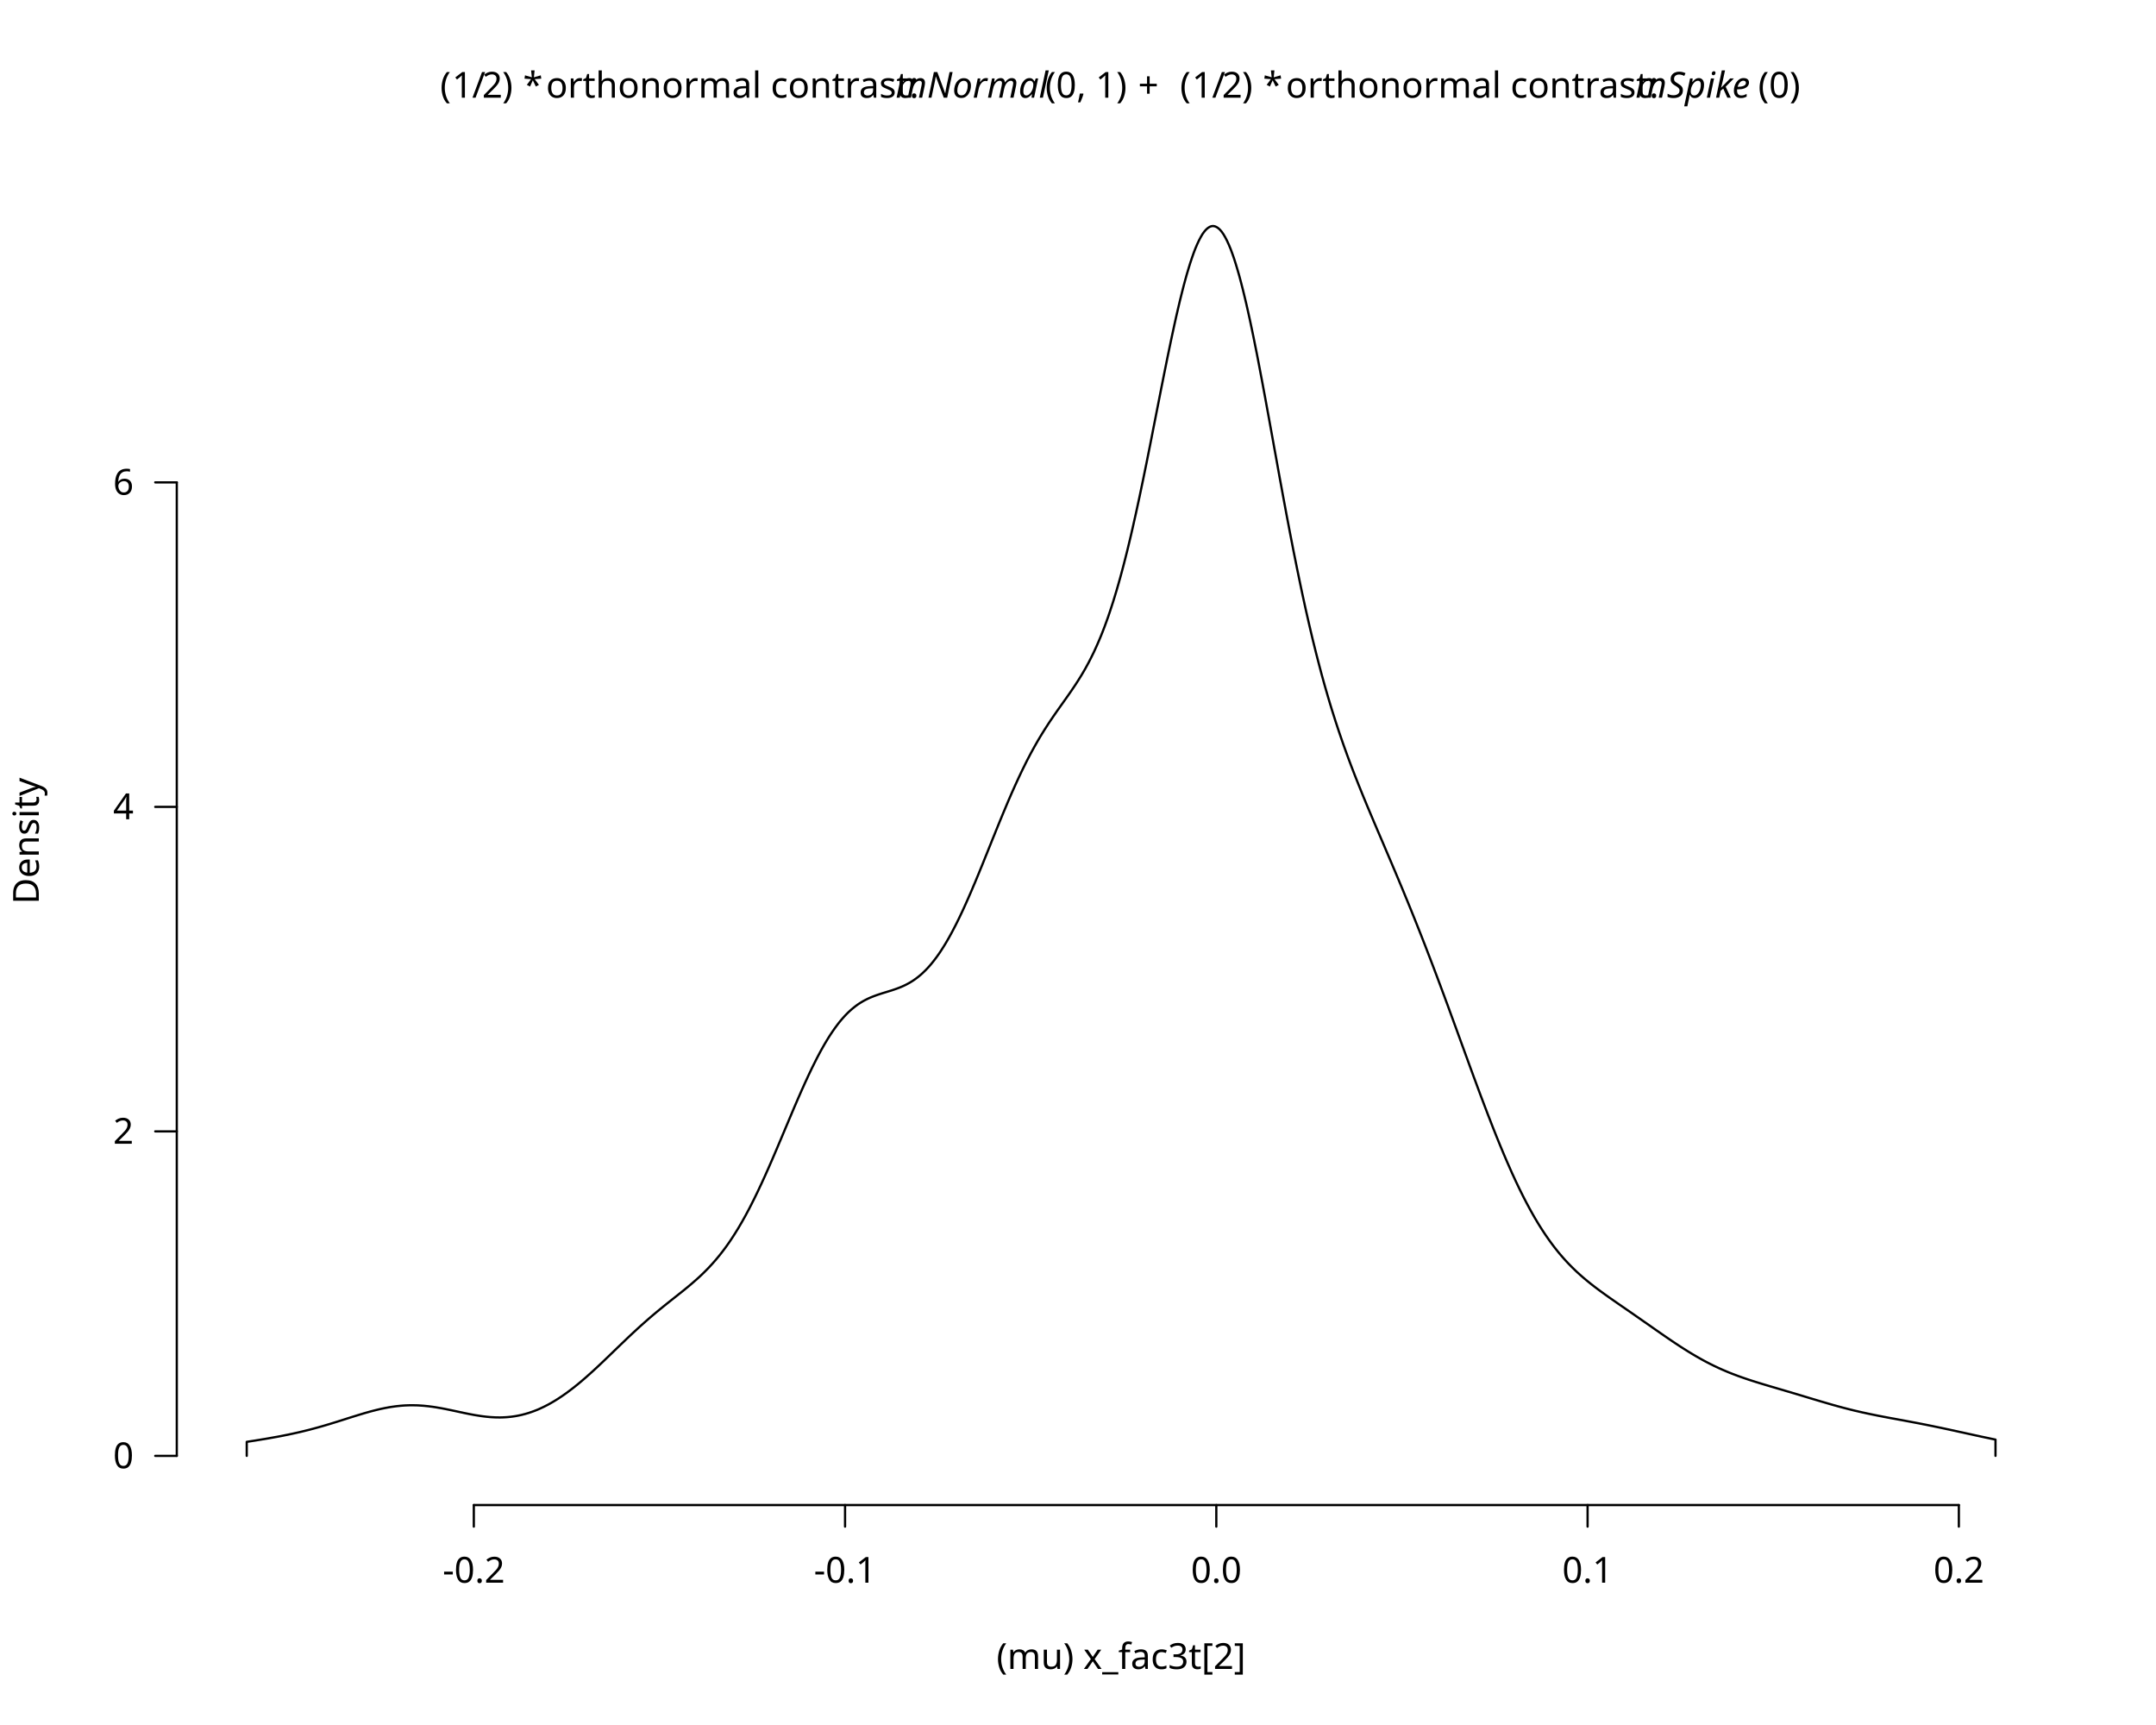
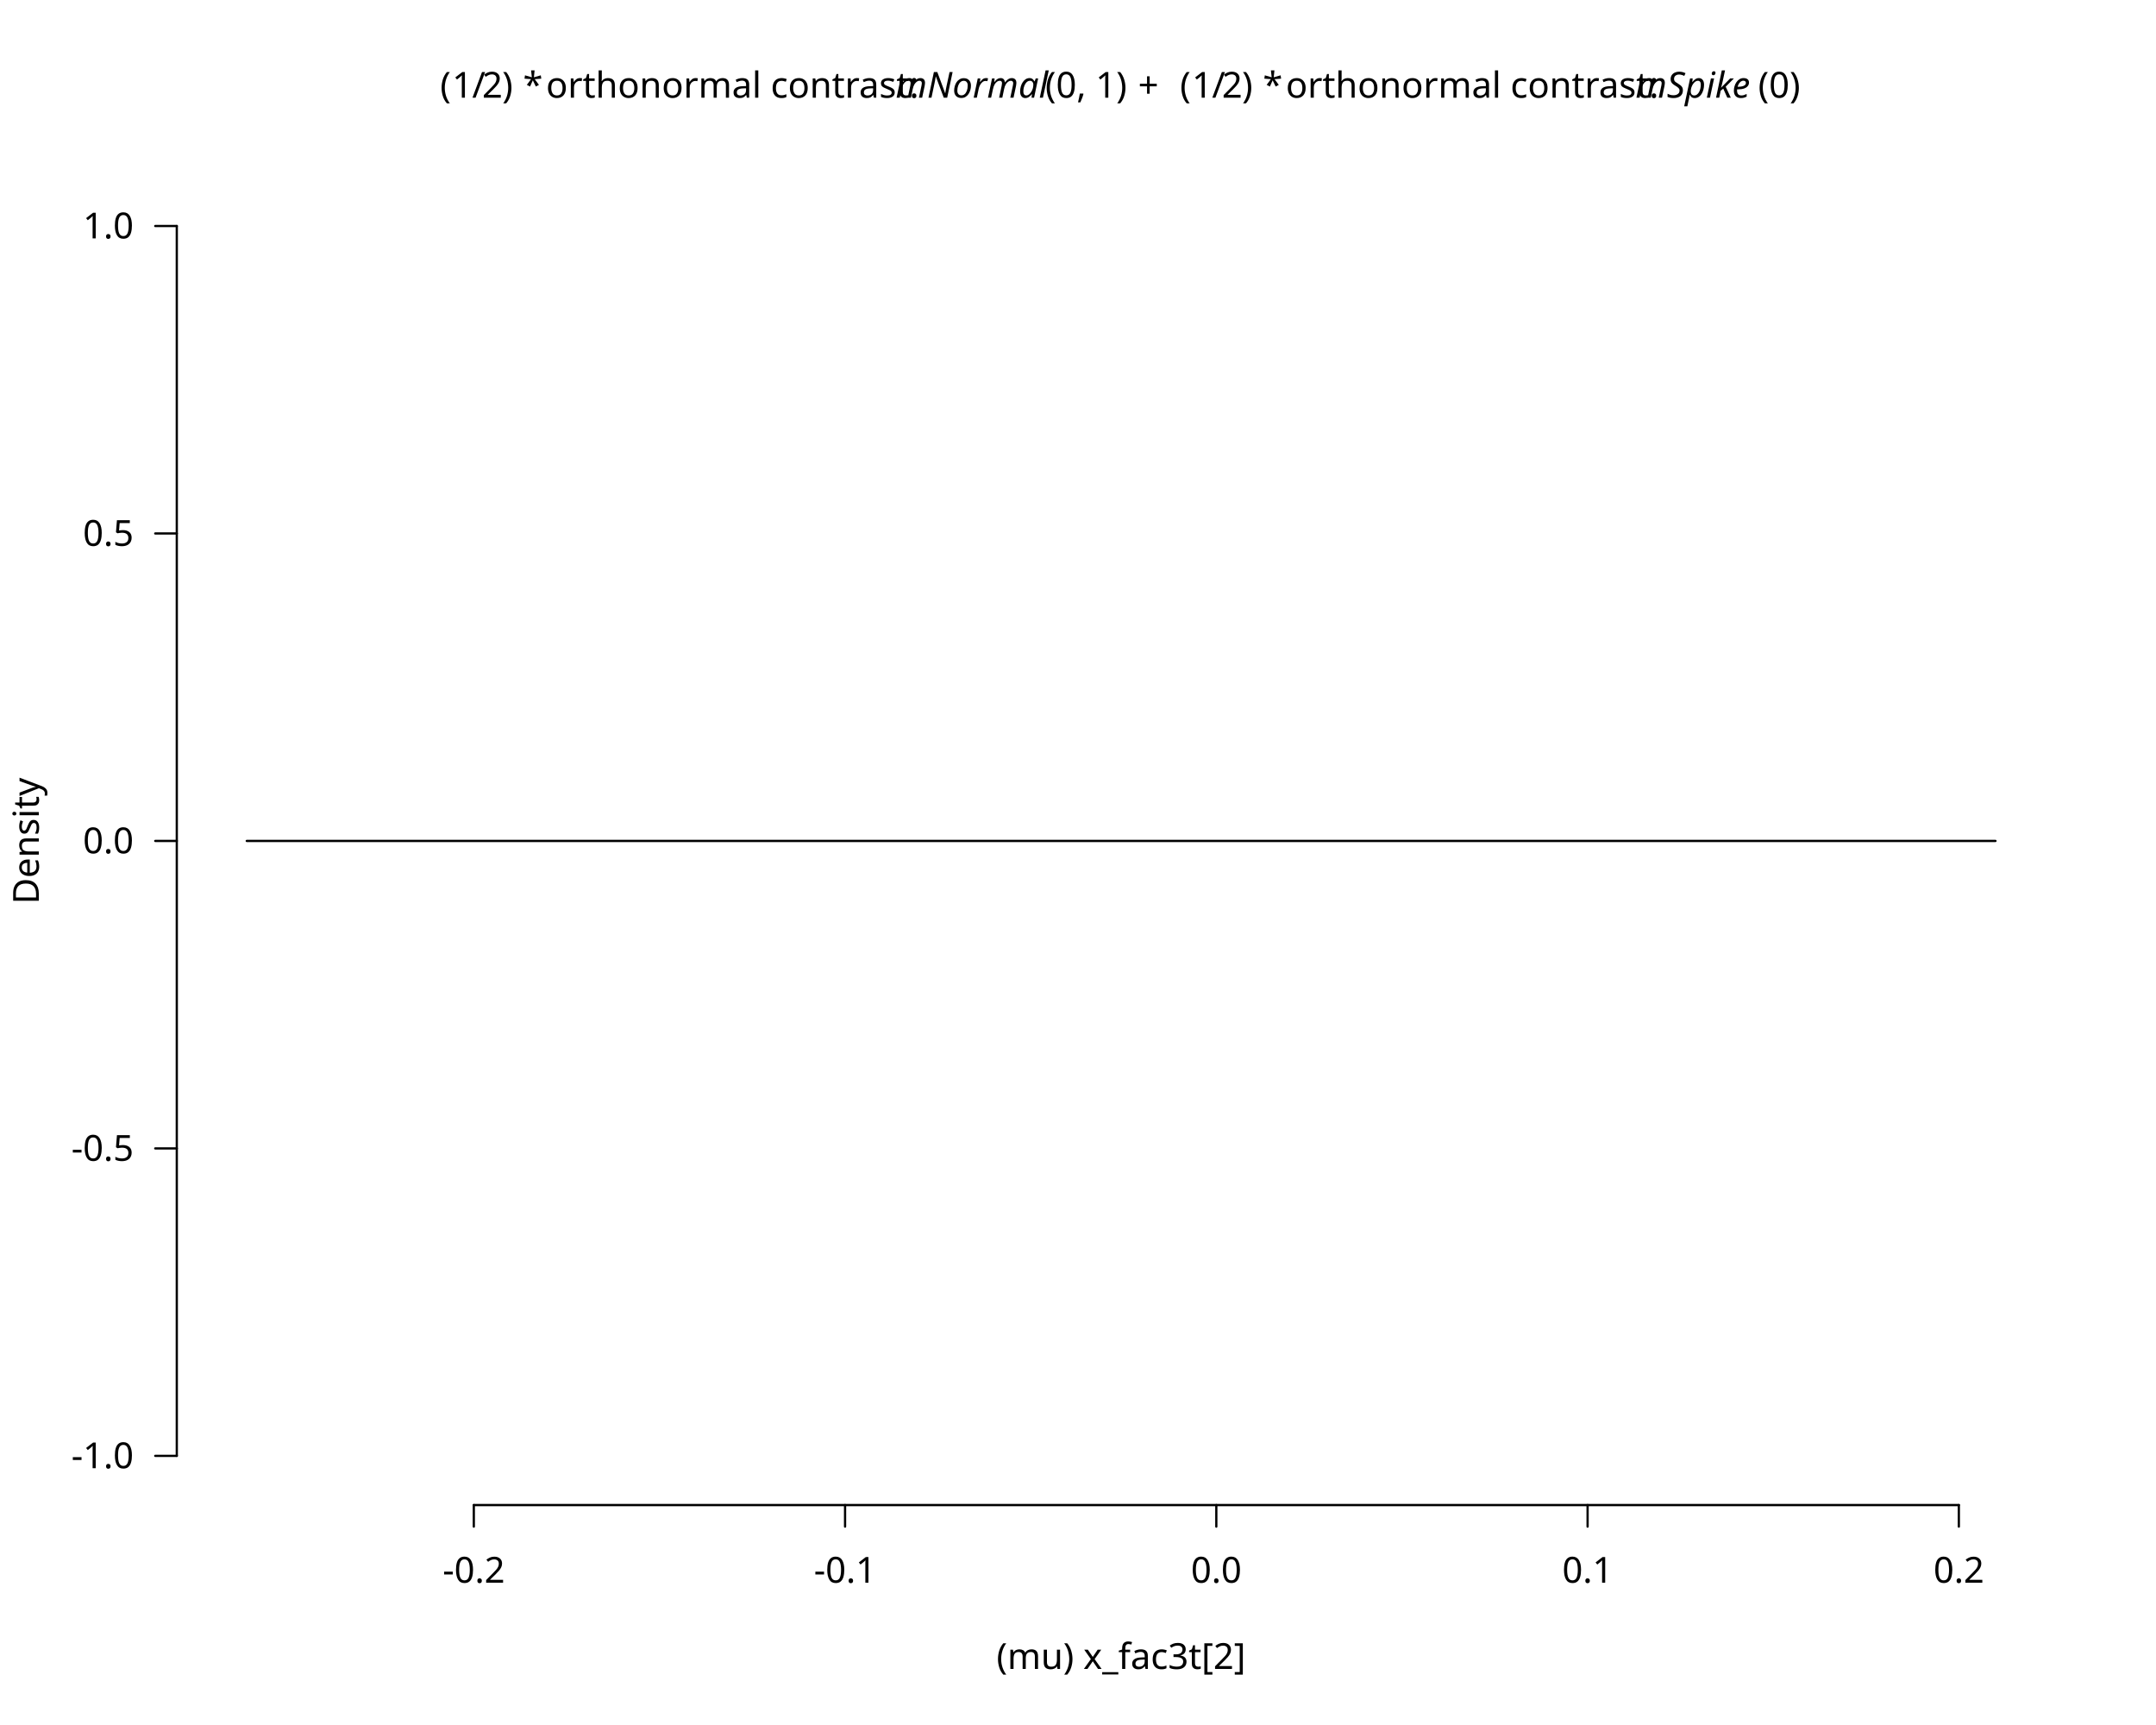
<svg xmlns="http://www.w3.org/2000/svg" class="svglite" data-engine-version="2.0" width="720.00pt" height="576.00pt" viewBox="0 0 720.00 576.00">
  <defs>
    <style type="text/css">
    .svglite line, .svglite polyline, .svglite polygon, .svglite path, .svglite rect, .svglite circle {
      fill: none;
      stroke: #000000;
      stroke-linecap: round;
      stroke-linejoin: round;
      stroke-miterlimit: 10.00;
    }
  </style>
  </defs>
  <rect width="100%" height="100%" style="stroke: none; fill: #FFFFFF;" />
  <defs>
    <clipPath id="cpMC4wMHw3MjAuMDB8MC4wMHw1NzYuMDA=">
      <rect x="0.00" y="0.00" width="720.00" height="576.00" />
    </clipPath>
  </defs>
  <g clip-path="url(#cpMC4wMHw3MjAuMDB8MC4wMHw1NzYuMDA=)">
</g>
  <defs>
    <clipPath id="cpNTkuMDR8Njg5Ljc2fDU5LjA0fDUwMi41Ng==">
      <rect x="59.04" y="59.04" width="630.72" height="443.52" />
    </clipPath>
  </defs>
  <g clip-path="url(#cpNTkuMDR8Njg5Ljc2fDU5LjA0fDUwMi41Ng==)">
</g>
  <g clip-path="url(#cpMC4wMHw3MjAuMDB8MC4wMHw1NzYuMDA=)">
    <line x1="158.23" y1="502.56" x2="654.16" y2="502.56" style="stroke-width: 0.75;" />
    <line x1="158.23" y1="502.56" x2="158.23" y2="509.76" style="stroke-width: 0.75;" />
    <line x1="282.21" y1="502.56" x2="282.21" y2="509.76" style="stroke-width: 0.75;" />
    <line x1="406.19" y1="502.56" x2="406.19" y2="509.76" style="stroke-width: 0.75;" />
    <line x1="530.18" y1="502.56" x2="530.18" y2="509.76" style="stroke-width: 0.75;" />
    <line x1="654.16" y1="502.56" x2="654.16" y2="509.76" style="stroke-width: 0.75;" />
    <text x="158.23" y="528.48" text-anchor="middle" style="font-size: 12.00px; font-family: sans;" textLength="20.68px" lengthAdjust="spacingAndGlyphs">-0.2</text>
    <text x="282.21" y="528.48" text-anchor="middle" style="font-size: 12.00px; font-family: sans;" textLength="20.68px" lengthAdjust="spacingAndGlyphs">-0.1</text>
    <text x="406.19" y="528.48" text-anchor="middle" style="font-size: 12.00px; font-family: sans;" textLength="16.68px" lengthAdjust="spacingAndGlyphs">0.0</text>
    <text x="530.18" y="528.48" text-anchor="middle" style="font-size: 12.00px; font-family: sans;" textLength="16.68px" lengthAdjust="spacingAndGlyphs">0.1</text>
    <text x="654.16" y="528.48" text-anchor="middle" style="font-size: 12.00px; font-family: sans;" textLength="16.68px" lengthAdjust="spacingAndGlyphs">0.2</text>
-     <line x1="59.04" y1="486.13" x2="59.04" y2="161.07" style="stroke-width: 0.75;" />
+     <line x1="59.04" y1="486.13" x2="59.04" y2="75.47" style="stroke-width: 0.75;" />
    <line x1="59.04" y1="486.13" x2="51.84" y2="486.13" style="stroke-width: 0.75;" />
-     <line x1="59.04" y1="377.78" x2="51.84" y2="377.78" style="stroke-width: 0.75;" />
-     <line x1="59.04" y1="269.43" x2="51.84" y2="269.43" style="stroke-width: 0.75;" />
-     <line x1="59.04" y1="161.07" x2="51.84" y2="161.07" style="stroke-width: 0.75;" />
-     <text x="44.64" y="490.26" text-anchor="end" style="font-size: 12.00px; font-family: sans;" textLength="6.67px" lengthAdjust="spacingAndGlyphs">0</text>
-     <text x="44.64" y="381.91" text-anchor="end" style="font-size: 12.00px; font-family: sans;" textLength="6.67px" lengthAdjust="spacingAndGlyphs">2</text>
-     <text x="44.64" y="273.56" text-anchor="end" style="font-size: 12.00px; font-family: sans;" textLength="6.67px" lengthAdjust="spacingAndGlyphs">4</text>
-     <text x="44.64" y="165.20" text-anchor="end" style="font-size: 12.00px; font-family: sans;" textLength="6.67px" lengthAdjust="spacingAndGlyphs">6</text>
+     <line x1="59.04" y1="383.47" x2="51.84" y2="383.47" style="stroke-width: 0.75;" />
+     <line x1="59.04" y1="280.80" x2="51.84" y2="280.80" style="stroke-width: 0.75;" />
+     <line x1="59.04" y1="178.13" x2="51.84" y2="178.13" style="stroke-width: 0.75;" />
+     <line x1="59.04" y1="75.47" x2="51.84" y2="75.47" style="stroke-width: 0.75;" />
+     <text x="44.64" y="490.26" text-anchor="end" style="font-size: 12.00px; font-family: sans;" textLength="20.68px" lengthAdjust="spacingAndGlyphs">-1.0</text>
+     <text x="44.64" y="387.60" text-anchor="end" style="font-size: 12.00px; font-family: sans;" textLength="20.68px" lengthAdjust="spacingAndGlyphs">-0.5</text>
+     <text x="44.64" y="284.93" text-anchor="end" style="font-size: 12.00px; font-family: sans;" textLength="16.68px" lengthAdjust="spacingAndGlyphs">0.0</text>
+     <text x="44.64" y="182.26" text-anchor="end" style="font-size: 12.00px; font-family: sans;" textLength="16.68px" lengthAdjust="spacingAndGlyphs">0.5</text>
+     <text x="44.64" y="79.60" text-anchor="end" style="font-size: 12.00px; font-family: sans;" textLength="16.68px" lengthAdjust="spacingAndGlyphs">1.0</text>
    <text x="146.99" y="32.62" style="font-size: 12.00px; font-family: sans;" textLength="4.00px" lengthAdjust="spacingAndGlyphs">(</text>
    <text x="150.99" y="32.62" style="font-size: 12.00px; font-family: sans;" textLength="6.67px" lengthAdjust="spacingAndGlyphs">1</text>
    <text x="157.66" y="32.62" style="font-size: 12.00px; font-family: sans;" textLength="3.33px" lengthAdjust="spacingAndGlyphs">/</text>
    <text x="161.00" y="32.62" style="font-size: 12.00px; font-family: sans;" textLength="6.67px" lengthAdjust="spacingAndGlyphs">2</text>
    <text x="167.67" y="32.62" style="font-size: 12.00px; font-family: sans;" textLength="4.00px" lengthAdjust="spacingAndGlyphs">)</text>
    <text x="171.67" y="32.62" style="font-size: 12.00px; font-family: sans;" textLength="3.00px" lengthAdjust="spacingAndGlyphs"> </text>
    <text x="174.67" y="32.62" style="font-size: 12.00px; font-family: sans;" textLength="4.67px" lengthAdjust="spacingAndGlyphs">*</text>
    <text x="179.34" y="32.62" style="font-size: 12.00px; font-family: sans;" textLength="3.00px" lengthAdjust="spacingAndGlyphs"> </text>
    <text x="182.35" y="32.62" style="font-size: 12.00px; font-family: sans;" textLength="116.73px" lengthAdjust="spacingAndGlyphs">orthonormal contrast: </text>
    <text x="299.08" y="32.62" style="font-size: 12.00px; font-style: italic; font-family: sans;" textLength="48.68px" lengthAdjust="spacingAndGlyphs">mNormal</text>
    <text x="349.06" y="32.62" style="font-size: 12.00px; font-family: sans;" textLength="28.01px" lengthAdjust="spacingAndGlyphs">(0, 1)</text>
    <text x="377.07" y="32.62" style="font-size: 12.00px; font-family: sans;" textLength="3.00px" lengthAdjust="spacingAndGlyphs"> </text>
    <text x="380.07" y="32.62" style="font-size: 12.00px; font-family: sans;" textLength="9.32px" lengthAdjust="spacingAndGlyphs">+</text>
    <text x="391.06" y="32.62" style="font-size: 12.00px; font-family: sans;" textLength="3.00px" lengthAdjust="spacingAndGlyphs"> </text>
    <text x="394.06" y="32.62" style="font-size: 12.00px; font-family: sans;" textLength="4.00px" lengthAdjust="spacingAndGlyphs">(</text>
    <text x="398.06" y="32.62" style="font-size: 12.00px; font-family: sans;" textLength="6.67px" lengthAdjust="spacingAndGlyphs">1</text>
    <text x="404.73" y="32.62" style="font-size: 12.00px; font-family: sans;" textLength="3.33px" lengthAdjust="spacingAndGlyphs">/</text>
    <text x="408.06" y="32.62" style="font-size: 12.00px; font-family: sans;" textLength="6.67px" lengthAdjust="spacingAndGlyphs">2</text>
    <text x="414.74" y="32.62" style="font-size: 12.00px; font-family: sans;" textLength="4.00px" lengthAdjust="spacingAndGlyphs">)</text>
    <text x="418.73" y="32.62" style="font-size: 12.00px; font-family: sans;" textLength="3.00px" lengthAdjust="spacingAndGlyphs"> </text>
    <text x="421.74" y="32.62" style="font-size: 12.00px; font-family: sans;" textLength="4.67px" lengthAdjust="spacingAndGlyphs">*</text>
    <text x="426.41" y="32.62" style="font-size: 12.00px; font-family: sans;" textLength="3.00px" lengthAdjust="spacingAndGlyphs"> </text>
    <text x="429.41" y="32.62" style="font-size: 12.00px; font-family: sans;" textLength="116.73px" lengthAdjust="spacingAndGlyphs">orthonormal contrast: </text>
    <text x="546.15" y="32.62" style="font-size: 12.00px; font-style: italic; font-family: sans;" textLength="40.02px" lengthAdjust="spacingAndGlyphs">mSpike</text>
    <text x="587.14" y="32.62" style="font-size: 12.00px; font-family: sans;" textLength="14.67px" lengthAdjust="spacingAndGlyphs">(0)</text>
    <text x="374.40" y="557.28" text-anchor="middle" style="font-size: 12.00px; font-family: sans;" textLength="80.04px" lengthAdjust="spacingAndGlyphs">(mu) x_fac3t[2]</text>
    <text transform="translate(12.96,280.80) rotate(-90)" text-anchor="middle" style="font-size: 12.00px; font-family: sans;" textLength="40.02px" lengthAdjust="spacingAndGlyphs">Density</text>
  </g>
  <g clip-path="url(#cpNTkuMDR8Njg5Ljc2fDU5LjA0fDUwMi41Ng==)">
-     <polyline points="82.40,486.13 82.40,481.45 82.98,481.36 83.57,481.27 84.15,481.18 84.74,481.09 85.32,481.00 85.91,480.90 86.49,480.81 87.08,480.71 87.66,480.61 88.25,480.52 88.83,480.42 89.42,480.32 90.00,480.22 90.58,480.11 91.17,480.01 91.75,479.90 92.34,479.80 92.92,479.69 93.51,479.58 94.09,479.47 94.68,479.35 95.26,479.23 95.85,479.12 96.43,479.00 97.01,478.87 97.60,478.75 98.18,478.62 98.77,478.49 99.35,478.36 99.94,478.23 100.52,478.09 101.11,477.95 101.69,477.81 102.28,477.66 102.86,477.52 103.45,477.37 104.03,477.21 104.61,477.06 105.20,476.90 105.78,476.74 106.37,476.58 106.95,476.41 107.54,476.25 108.12,476.08 108.71,475.91 109.29,475.73 109.88,475.56 110.46,475.38 111.04,475.20 111.63,475.02 112.21,474.84 112.80,474.66 113.38,474.47 113.97,474.29 114.55,474.10 115.14,473.92 115.72,473.73 116.31,473.54 116.89,473.36 117.48,473.17 118.06,472.99 118.64,472.81 119.23,472.63 119.81,472.45 120.40,472.27 120.98,472.10 121.57,471.92 122.15,471.75 122.74,471.59 123.32,471.42 123.91,471.26 124.49,471.11 125.07,470.96 125.66,470.81 126.24,470.67 126.83,470.53 127.41,470.40 128.00,470.28 128.58,470.16 129.17,470.05 129.75,469.94 130.34,469.84 130.92,469.75 131.51,469.67 132.09,469.59 132.67,469.52 133.26,469.46 133.84,469.40 134.43,469.35 135.01,469.31 135.60,469.28 136.18,469.26 136.77,469.24 137.35,469.24 137.94,469.24 138.52,469.25 139.10,469.26 139.69,469.28 140.27,469.32 140.86,469.36 141.44,469.40 142.03,469.46 142.61,469.52 143.20,469.58 143.78,469.66 144.37,469.73 144.95,469.82 145.54,469.91 146.12,470.01 146.70,470.11 147.29,470.21 147.87,470.32 148.46,470.43 149.04,470.55 149.63,470.67 150.21,470.79 150.80,470.91 151.38,471.04 151.97,471.16 152.55,471.29 153.13,471.41 153.72,471.54 154.30,471.66 154.89,471.79 155.47,471.91 156.06,472.03 156.64,472.15 157.23,472.26 157.81,472.37 158.40,472.48 158.98,472.58 159.57,472.67 160.15,472.76 160.73,472.85 161.32,472.93 161.90,473.00 162.49,473.07 163.07,473.12 163.66,473.18 164.24,473.22 164.83,473.25 165.41,473.28 166.00,473.29 166.58,473.30 167.16,473.30 167.75,473.29 168.33,473.26 168.92,473.23 169.50,473.19 170.09,473.13 170.67,473.07 171.26,472.99 171.84,472.91 172.43,472.81 173.01,472.70 173.60,472.58 174.18,472.45 174.76,472.30 175.35,472.15 175.93,471.98 176.52,471.81 177.10,471.61 177.69,471.41 178.27,471.20 178.86,470.97 179.44,470.74 180.03,470.49 180.61,470.22 181.19,469.95 181.78,469.67 182.36,469.37 182.95,469.07 183.53,468.75 184.12,468.42 184.70,468.08 185.29,467.73 185.87,467.37 186.46,467.00 187.04,466.61 187.63,466.22 188.21,465.82 188.79,465.41 189.38,464.99 189.96,464.55 190.55,464.11 191.13,463.67 191.72,463.21 192.30,462.74 192.89,462.27 193.47,461.79 194.06,461.30 194.64,460.80 195.22,460.30 195.81,459.79 196.39,459.27 196.98,458.75 197.56,458.22 198.15,457.69 198.73,457.15 199.32,456.61 199.90,456.06 200.49,455.51 201.07,454.96 201.66,454.40 202.24,453.84 202.82,453.28 203.41,452.72 203.99,452.15 204.58,451.59 205.16,451.02 205.75,450.46 206.33,449.89 206.92,449.33 207.50,448.77 208.09,448.21 208.67,447.65 209.25,447.09 209.84,446.53 210.42,445.98 211.01,445.43 211.59,444.89 212.18,444.35 212.76,443.81 213.35,443.27 213.93,442.74 214.52,442.22 215.10,441.70 215.69,441.18 216.27,440.67 216.85,440.16 217.44,439.66 218.02,439.16 218.61,438.67 219.19,438.18 219.78,437.70 220.36,437.21 220.95,436.74 221.53,436.26 222.12,435.79 222.70,435.32 223.28,434.86 223.87,434.39 224.45,433.93 225.04,433.46 225.62,433.00 226.21,432.54 226.79,432.07 227.38,431.61 227.96,431.14 228.55,430.67 229.13,430.19 229.72,429.71 230.30,429.22 230.88,428.73 231.47,428.22 232.05,427.71 232.64,427.20 233.22,426.67 233.81,426.13 234.39,425.58 234.98,425.01 235.56,424.43 236.15,423.84 236.73,423.24 237.31,422.61 237.90,421.97 238.48,421.31 239.07,420.64 239.65,419.94 240.24,419.23 240.82,418.49 241.41,417.74 241.99,416.96 242.58,416.16 243.16,415.34 243.75,414.49 244.33,413.62 244.91,412.73 245.50,411.81 246.08,410.87 246.67,409.91 247.25,408.92 247.84,407.91 248.42,406.87 249.01,405.81 249.59,404.73 250.18,403.62 250.76,402.49 251.34,401.34 251.93,400.17 252.51,398.97 253.10,397.76 253.68,396.52 254.27,395.27 254.85,394.00 255.44,392.71 256.02,391.41 256.61,390.09 257.19,388.76 257.78,387.41 258.36,386.06 258.94,384.70 259.53,383.32 260.11,381.94 260.70,380.56 261.28,379.17 261.87,377.78 262.45,376.39 263.04,375.00 263.62,373.61 264.21,372.22 264.79,370.84 265.37,369.47 265.96,368.11 266.54,366.76 267.13,365.42 267.71,364.09 268.30,362.79 268.88,361.49 269.47,360.22 270.05,358.96 270.64,357.73 271.22,356.51 271.81,355.33 272.39,354.17 272.97,353.03 273.56,351.92 274.14,350.83 274.73,349.79 275.31,348.76 275.90,347.77 276.48,346.81 277.07,345.88 277.65,344.99 278.24,344.13 278.82,343.30 279.41,342.50 279.99,341.73 280.57,341.00 281.16,340.31 281.74,339.65 282.33,339.01 282.91,338.41 283.50,337.84 284.08,337.31 284.67,336.80 285.25,336.33 285.84,335.87 286.42,335.45 287.00,335.06 287.59,334.69 288.17,334.34 288.76,334.02 289.34,333.72 289.93,333.43 290.51,333.17 291.10,332.92 291.68,332.69 292.27,332.47 292.85,332.26 293.44,332.06 294.02,331.87 294.60,331.68 295.19,331.50 295.77,331.32 296.36,331.14 296.94,330.96 297.53,330.78 298.11,330.59 298.70,330.39 299.28,330.19 299.87,329.97 300.45,329.75 301.03,329.51 301.62,329.25 302.20,328.98 302.79,328.68 303.37,328.37 303.96,328.04 304.54,327.68 305.13,327.30 305.71,326.89 306.30,326.45 306.88,325.99 307.47,325.50 308.05,324.98 308.63,324.42 309.22,323.84 309.80,323.23 310.39,322.58 310.97,321.90 311.56,321.18 312.14,320.43 312.73,319.65 313.31,318.84 313.90,317.99 314.48,317.10 315.06,316.19 315.65,315.24 316.23,314.26 316.82,313.24 317.40,312.19 317.99,311.11 318.57,310.00 319.16,308.86 319.74,307.70 320.33,306.50 320.91,305.28 321.50,304.03 322.08,302.76 322.66,301.47 323.25,300.15 323.83,298.81 324.42,297.46 325.00,296.08 325.59,294.70 326.17,293.29 326.76,291.88 327.34,290.45 327.93,289.02 328.51,287.58 329.09,286.13 329.68,284.68 330.26,283.22 330.85,281.77 331.43,280.31 332.02,278.86 332.60,277.41 333.19,275.97 333.77,274.54 334.36,273.11 334.94,271.70 335.53,270.30 336.11,268.91 336.69,267.53 337.28,266.17 337.86,264.83 338.45,263.51 339.03,262.21 339.62,260.93 340.20,259.66 340.79,258.42 341.37,257.20 341.96,256.01 342.54,254.83 343.12,253.68 343.71,252.56 344.29,251.45 344.88,250.38 345.46,249.32 346.05,248.29 346.63,247.27 347.22,246.28 347.80,245.32 348.39,244.37 348.97,243.44 349.56,242.53 350.14,241.63 350.72,240.75 351.31,239.89 351.89,239.03 352.48,238.19 353.06,237.35 353.65,236.52 354.23,235.70 354.82,234.88 355.40,234.05 355.99,233.23 356.57,232.40 357.15,231.57 357.74,230.72 358.32,229.86 358.91,228.99 359.49,228.10 360.08,227.19 360.66,226.26 361.25,225.30 361.83,224.31 362.42,223.30 363.00,222.24 363.59,221.15 364.17,220.02 364.75,218.86 365.34,217.65 365.92,216.38 366.51,215.07 367.09,213.72 367.68,212.31 368.26,210.85 368.85,209.32 369.43,207.73 370.02,206.09 370.60,204.39 371.18,202.63 371.77,200.80 372.35,198.90 372.94,196.95 373.52,194.93 374.11,192.85 374.69,190.70 375.28,188.48 375.86,186.20 376.45,183.86 377.03,181.47 377.62,179.01 378.20,176.49 378.78,173.91 379.37,171.29 379.95,168.61 380.54,165.89 381.12,163.12 381.71,160.31 382.29,157.47 382.88,154.59 383.46,151.69 384.05,148.76 384.63,145.81 385.21,142.84 385.80,139.87 386.38,136.90 386.97,133.92 387.55,130.96 388.14,128.01 388.72,125.08 389.31,122.17 389.89,119.30 390.48,116.47 391.06,113.68 391.65,110.94 392.23,108.26 392.81,105.64 393.40,103.10 393.98,100.64 394.57,98.26 395.15,95.96 395.74,93.75 396.32,91.66 396.91,89.68 397.49,87.80 398.08,86.04 398.66,84.38 399.24,82.88 399.83,81.51 400.41,80.26 401.00,79.15 401.58,78.16 402.17,77.35 402.75,76.68 403.34,76.16 403.92,75.78 404.51,75.54 405.09,75.47 405.68,75.56 406.26,75.81 406.84,76.19 407.43,76.72 408.01,77.41 408.60,78.26 409.18,79.26 409.77,80.40 410.35,81.67 410.94,83.07 411.52,84.64 412.11,86.33 412.69,88.15 413.27,90.08 413.86,92.12 414.44,94.30 415.03,96.59 415.61,98.97 416.20,101.45 416.78,104.01 417.37,106.67 417.95,109.42 418.54,112.24 419.12,115.11 419.71,118.05 420.29,121.05 420.87,124.11 421.46,127.20 422.04,130.33 422.63,133.49 423.21,136.67 423.80,139.88 424.38,143.10 424.97,146.33 425.55,149.56 426.14,152.79 426.72,156.01 427.30,159.22 427.89,162.41 428.47,165.59 429.06,168.74 429.64,171.87 430.23,174.96 430.81,178.01 431.40,181.03 431.98,184.02 432.57,186.95 433.15,189.84 433.74,192.69 434.32,195.49 434.90,198.24 435.49,200.94 436.07,203.58 436.66,206.18 437.24,208.72 437.83,211.22 438.41,213.66 439.00,216.04 439.58,218.37 440.17,220.65 440.75,222.88 441.33,225.07 441.92,227.20 442.50,229.28 443.09,231.32 443.67,233.31 444.26,235.27 444.84,237.17 445.43,239.03 446.01,240.86 446.60,242.65 447.18,244.41 447.77,246.13 448.35,247.81 448.93,249.46 449.52,251.09 450.10,252.70 450.69,254.27 451.27,255.82 451.86,257.35 452.44,258.86 453.03,260.35 453.61,261.82 454.20,263.28 454.78,264.72 455.36,266.15 455.95,267.57 456.53,268.98 457.12,270.37 457.70,271.76 458.29,273.15 458.87,274.53 459.46,275.91 460.04,277.28 460.63,278.65 461.21,280.01 461.80,281.38 462.38,282.75 462.96,284.12 463.55,285.49 464.13,286.86 464.72,288.24 465.30,289.62 465.89,291.00 466.47,292.39 467.06,293.78 467.64,295.18 468.23,296.58 468.81,297.99 469.39,299.41 469.98,300.83 470.56,302.26 471.15,303.70 471.73,305.14 472.32,306.60 472.90,308.06 473.49,309.53 474.07,311.00 474.66,312.49 475.24,313.98 475.83,315.48 476.41,316.99 476.99,318.50 477.58,320.03 478.16,321.56 478.75,323.10 479.33,324.64 479.92,326.19 480.50,327.75 481.09,329.32 481.67,330.89 482.26,332.46 482.84,334.05 483.43,335.63 484.01,337.22 484.59,338.82 485.18,340.42 485.76,342.02 486.35,343.62 486.93,345.23 487.52,346.84 488.10,348.44 488.69,350.05 489.27,351.66 489.86,353.26 490.44,354.86 491.02,356.46 491.61,358.06 492.19,359.65 492.78,361.23 493.36,362.81 493.95,364.39 494.53,365.95 495.12,367.51 495.70,369.05 496.29,370.59 496.87,372.12 497.46,373.63 498.04,375.13 498.62,376.62 499.21,378.10 499.79,379.56 500.38,381.00 500.96,382.43 501.55,383.84 502.13,385.24 502.72,386.62 503.30,387.97 503.89,389.31 504.47,390.63 505.05,391.93 505.64,393.21 506.22,394.47 506.81,395.70 507.39,396.92 507.98,398.11 508.56,399.28 509.15,400.43 509.73,401.55 510.32,402.65 510.90,403.73 511.49,404.79 512.07,405.82 512.65,406.83 513.24,407.81 513.82,408.78 514.41,409.72 514.99,410.63 515.58,411.53 516.16,412.40 516.75,413.25 517.33,414.08 517.92,414.89 518.50,415.68 519.08,416.44 519.67,417.19 520.25,417.92 520.84,418.63 521.42,419.31 522.01,419.99 522.59,420.64 523.18,421.28 523.76,421.90 524.35,422.50 524.93,423.09 525.52,423.67 526.10,424.23 526.68,424.78 527.27,425.31 527.85,425.84 528.44,426.35 529.02,426.85 529.61,427.34 530.19,427.83 530.78,428.30 531.36,428.77 531.95,429.22 532.53,429.68 533.11,430.12 533.70,430.56 534.28,430.99 534.87,431.42 535.45,431.84 536.04,432.27 536.62,432.68 537.21,433.10 537.79,433.51 538.38,433.92 538.96,434.33 539.55,434.73 540.13,435.14 540.71,435.54 541.30,435.95 541.88,436.35 542.47,436.75 543.05,437.16 543.64,437.56 544.22,437.96 544.81,438.37 545.39,438.77 545.98,439.18 546.56,439.59 547.14,439.99 547.73,440.40 548.31,440.81 548.90,441.22 549.48,441.62 550.07,442.03 550.65,442.44 551.24,442.85 551.82,443.26 552.41,443.67 552.99,444.08 553.58,444.49 554.16,444.89 554.74,445.30 555.33,445.70 555.91,446.11 556.50,446.51 557.08,446.91 557.67,447.31 558.25,447.70 558.84,448.10 559.42,448.49 560.01,448.88 560.59,449.26 561.17,449.64 561.76,450.02 562.34,450.39 562.93,450.76 563.51,451.13 564.10,451.49 564.68,451.84 565.27,452.20 565.85,452.54 566.44,452.89 567.02,453.22 567.61,453.55 568.19,453.88 568.77,454.20 569.36,454.52 569.94,454.83 570.53,455.13 571.11,455.43 571.70,455.72 572.28,456.01 572.87,456.29 573.45,456.56 574.04,456.84 574.62,457.10 575.20,457.36 575.79,457.61 576.37,457.86 576.96,458.11 577.54,458.35 578.13,458.58 578.71,458.81 579.30,459.03 579.88,459.25 580.47,459.47 581.05,459.68 581.64,459.89 582.22,460.09 582.80,460.29 583.39,460.49 583.97,460.69 584.56,460.88 585.14,461.07 585.73,461.25 586.31,461.44 586.90,461.62 587.48,461.80 588.07,461.98 588.65,462.16 589.23,462.33 589.82,462.51 590.40,462.68 590.99,462.86 591.57,463.03 592.16,463.20 592.74,463.37 593.33,463.55 593.91,463.72 594.50,463.89 595.08,464.06 595.67,464.23 596.25,464.41 596.83,464.58 597.42,464.75 598.00,464.92 598.59,465.10 599.17,465.27 599.76,465.45 600.34,465.62 600.93,465.80 601.51,465.97 602.10,466.15 602.68,466.33 603.26,466.50 603.85,466.68 604.43,466.86 605.02,467.03 605.60,467.21 606.19,467.38 606.77,467.56 607.36,467.73 607.94,467.91 608.53,468.08 609.11,468.25 609.70,468.42 610.28,468.59 610.86,468.76 611.45,468.93 612.03,469.10 612.62,469.26 613.20,469.42 613.79,469.59 614.37,469.74 614.96,469.90 615.54,470.06 616.13,470.21 616.71,470.36 617.29,470.51 617.88,470.66 618.46,470.80 619.05,470.95 619.63,471.09 620.22,471.22 620.80,471.36 621.39,471.49 621.97,471.63 622.56,471.75 623.14,471.88 623.73,472.01 624.31,472.13 624.89,472.25 625.48,472.37 626.06,472.49 626.65,472.61 627.23,472.73 627.82,472.84 628.40,472.95 628.99,473.07 629.57,473.18 630.16,473.29 630.74,473.40 631.32,473.51 631.91,473.62 632.49,473.72 633.08,473.83 633.66,473.94 634.25,474.05 634.83,474.15 635.42,474.26 636.00,474.37 636.59,474.48 637.17,474.59 637.76,474.70 638.34,474.81 638.92,474.92 639.51,475.03 640.09,475.14 640.68,475.25 641.26,475.37 641.85,475.48 642.43,475.60 643.02,475.71 643.60,475.83 644.19,475.95 644.77,476.07 645.35,476.18 645.94,476.31 646.52,476.43 647.11,476.55 647.69,476.67 648.28,476.79 648.86,476.92 649.45,477.04 650.03,477.17 650.62,477.29 651.20,477.42 651.79,477.55 652.37,477.67 652.95,477.80 653.54,477.93 654.12,478.06 654.71,478.19 655.29,478.31 655.88,478.44 656.46,478.57 657.05,478.70 657.63,478.83 658.22,478.95 658.80,479.08 659.38,479.21 659.97,479.34 660.55,479.46 661.14,479.59 661.72,479.72 662.31,479.84 662.89,479.97 663.48,480.09 664.06,480.21 664.65,480.34 665.23,480.46 665.82,480.58 666.40,480.70 666.40,486.13 " style="stroke-width: 0.75;" />
+     <polyline points="82.40,280.80 82.98,280.80 83.57,280.80 84.15,280.80 84.74,280.80 85.32,280.80 85.91,280.80 86.49,280.80 87.08,280.80 87.66,280.80 88.25,280.80 88.83,280.80 89.42,280.80 90.00,280.80 90.58,280.80 91.17,280.80 91.75,280.80 92.34,280.80 92.92,280.80 93.51,280.80 94.09,280.80 94.68,280.80 95.26,280.80 95.85,280.80 96.43,280.80 97.01,280.80 97.60,280.80 98.18,280.80 98.77,280.80 99.35,280.80 99.94,280.80 100.52,280.80 101.11,280.80 101.69,280.80 102.28,280.80 102.86,280.80 103.45,280.80 104.03,280.80 104.61,280.80 105.20,280.80 105.78,280.80 106.37,280.80 106.95,280.80 107.54,280.80 108.12,280.80 108.71,280.80 109.29,280.80 109.88,280.80 110.46,280.80 111.04,280.80 111.63,280.80 112.21,280.80 112.80,280.80 113.38,280.80 113.97,280.80 114.55,280.80 115.14,280.80 115.72,280.80 116.31,280.80 116.89,280.80 117.48,280.80 118.06,280.80 118.64,280.80 119.23,280.80 119.81,280.80 120.40,280.80 120.98,280.80 121.57,280.80 122.15,280.80 122.74,280.80 123.32,280.80 123.91,280.80 124.49,280.80 125.07,280.80 125.66,280.80 126.24,280.80 126.83,280.80 127.41,280.80 128.00,280.80 128.58,280.80 129.17,280.80 129.75,280.80 130.34,280.80 130.92,280.80 131.51,280.80 132.09,280.80 132.67,280.80 133.26,280.80 133.84,280.80 134.43,280.80 135.01,280.80 135.60,280.80 136.18,280.80 136.77,280.80 137.35,280.80 137.94,280.80 138.52,280.80 139.10,280.80 139.69,280.80 140.27,280.80 140.86,280.80 141.44,280.80 142.03,280.80 142.61,280.80 143.20,280.80 143.78,280.80 144.37,280.80 144.95,280.80 145.54,280.80 146.12,280.80 146.70,280.80 147.29,280.80 147.87,280.80 148.46,280.80 149.04,280.80 149.63,280.80 150.21,280.80 150.80,280.80 151.38,280.80 151.97,280.80 152.55,280.80 153.13,280.80 153.72,280.80 154.30,280.80 154.89,280.80 155.47,280.80 156.06,280.80 156.64,280.80 157.23,280.80 157.81,280.80 158.40,280.80 158.98,280.80 159.57,280.80 160.15,280.80 160.73,280.80 161.32,280.80 161.90,280.80 162.49,280.80 163.07,280.80 163.66,280.80 164.24,280.80 164.83,280.80 165.41,280.80 166.00,280.80 166.58,280.80 167.16,280.80 167.75,280.80 168.33,280.80 168.92,280.80 169.50,280.80 170.09,280.80 170.67,280.80 171.26,280.80 171.84,280.80 172.43,280.80 173.01,280.80 173.60,280.80 174.18,280.80 174.76,280.80 175.35,280.80 175.93,280.80 176.52,280.80 177.10,280.80 177.69,280.80 178.27,280.80 178.86,280.80 179.44,280.80 180.03,280.80 180.61,280.80 181.19,280.80 181.78,280.80 182.36,280.80 182.95,280.80 183.53,280.80 184.12,280.80 184.70,280.80 185.29,280.80 185.87,280.80 186.46,280.80 187.04,280.80 187.63,280.80 188.21,280.80 188.79,280.80 189.38,280.80 189.96,280.80 190.55,280.80 191.13,280.80 191.72,280.80 192.30,280.80 192.89,280.80 193.47,280.80 194.06,280.80 194.64,280.80 195.22,280.80 195.81,280.80 196.39,280.80 196.98,280.80 197.56,280.80 198.15,280.80 198.73,280.80 199.32,280.80 199.90,280.80 200.49,280.80 201.07,280.80 201.66,280.80 202.24,280.80 202.82,280.80 203.41,280.80 203.99,280.80 204.58,280.80 205.16,280.80 205.75,280.80 206.33,280.80 206.92,280.80 207.50,280.80 208.09,280.80 208.67,280.80 209.25,280.80 209.84,280.80 210.42,280.80 211.01,280.80 211.59,280.80 212.18,280.80 212.76,280.80 213.35,280.80 213.93,280.80 214.52,280.80 215.10,280.80 215.69,280.80 216.27,280.80 216.85,280.80 217.44,280.80 218.02,280.80 218.61,280.80 219.19,280.80 219.78,280.80 220.36,280.80 220.95,280.80 221.53,280.80 222.12,280.80 222.70,280.80 223.28,280.80 223.87,280.80 224.45,280.80 225.04,280.80 225.62,280.80 226.21,280.80 226.79,280.80 227.38,280.80 227.96,280.80 228.55,280.80 229.13,280.80 229.72,280.80 230.30,280.80 230.88,280.80 231.47,280.80 232.05,280.80 232.64,280.80 233.22,280.80 233.81,280.80 234.39,280.80 234.98,280.80 235.56,280.80 236.15,280.80 236.73,280.80 237.31,280.80 237.90,280.80 238.48,280.80 239.07,280.80 239.65,280.80 240.24,280.80 240.82,280.80 241.41,280.80 241.99,280.80 242.58,280.80 243.16,280.80 243.75,280.80 244.33,280.80 244.91,280.80 245.50,280.80 246.08,280.80 246.67,280.80 247.25,280.80 247.84,280.80 248.42,280.80 249.01,280.80 249.59,280.80 250.18,280.80 250.76,280.80 251.34,280.80 251.93,280.80 252.51,280.80 253.10,280.80 253.68,280.80 254.27,280.80 254.85,280.80 255.44,280.80 256.02,280.80 256.61,280.80 257.19,280.80 257.78,280.80 258.36,280.80 258.94,280.80 259.53,280.80 260.11,280.80 260.70,280.80 261.28,280.80 261.87,280.80 262.45,280.80 263.04,280.80 263.62,280.80 264.21,280.80 264.79,280.80 265.37,280.80 265.96,280.80 266.54,280.80 267.13,280.80 267.71,280.80 268.30,280.80 268.88,280.80 269.47,280.80 270.05,280.80 270.64,280.80 271.22,280.80 271.81,280.80 272.39,280.80 272.97,280.80 273.56,280.80 274.14,280.80 274.73,280.80 275.31,280.80 275.90,280.80 276.48,280.80 277.07,280.80 277.65,280.80 278.24,280.80 278.82,280.80 279.41,280.80 279.99,280.80 280.57,280.80 281.16,280.80 281.74,280.80 282.33,280.80 282.91,280.80 283.50,280.80 284.08,280.80 284.67,280.80 285.25,280.80 285.84,280.80 286.42,280.80 287.00,280.80 287.59,280.80 288.17,280.80 288.76,280.80 289.34,280.80 289.93,280.80 290.51,280.80 291.10,280.80 291.68,280.80 292.27,280.80 292.85,280.80 293.44,280.80 294.02,280.80 294.60,280.80 295.19,280.80 295.77,280.80 296.36,280.80 296.94,280.80 297.53,280.80 298.11,280.80 298.70,280.80 299.28,280.80 299.87,280.80 300.45,280.80 301.03,280.80 301.62,280.80 302.20,280.80 302.79,280.80 303.37,280.80 303.96,280.80 304.54,280.80 305.13,280.80 305.71,280.80 306.30,280.80 306.88,280.80 307.47,280.80 308.05,280.80 308.63,280.80 309.22,280.80 309.80,280.80 310.39,280.80 310.97,280.80 311.56,280.80 312.14,280.80 312.73,280.80 313.31,280.80 313.90,280.80 314.48,280.80 315.06,280.80 315.65,280.80 316.23,280.80 316.82,280.80 317.40,280.80 317.99,280.80 318.57,280.80 319.16,280.80 319.74,280.80 320.33,280.80 320.91,280.80 321.50,280.80 322.08,280.80 322.66,280.80 323.25,280.80 323.83,280.80 324.42,280.80 325.00,280.80 325.59,280.80 326.17,280.80 326.76,280.80 327.34,280.80 327.93,280.80 328.51,280.80 329.09,280.80 329.68,280.80 330.26,280.80 330.85,280.80 331.43,280.80 332.02,280.80 332.60,280.80 333.19,280.80 333.77,280.80 334.36,280.80 334.94,280.80 335.53,280.80 336.11,280.80 336.69,280.80 337.28,280.80 337.86,280.80 338.45,280.80 339.03,280.80 339.62,280.80 340.20,280.80 340.79,280.80 341.37,280.80 341.96,280.80 342.54,280.80 343.12,280.80 343.71,280.80 344.29,280.80 344.88,280.80 345.46,280.80 346.05,280.80 346.63,280.80 347.22,280.80 347.80,280.80 348.39,280.80 348.97,280.80 349.56,280.80 350.14,280.80 350.72,280.80 351.31,280.80 351.89,280.80 352.48,280.80 353.06,280.80 353.65,280.80 354.23,280.80 354.82,280.80 355.40,280.80 355.99,280.80 356.57,280.80 357.15,280.80 357.74,280.80 358.32,280.80 358.91,280.80 359.49,280.80 360.08,280.80 360.66,280.80 361.25,280.80 361.83,280.80 362.42,280.80 363.00,280.80 363.59,280.80 364.17,280.80 364.75,280.80 365.34,280.80 365.92,280.80 366.51,280.80 367.09,280.80 367.68,280.80 368.26,280.80 368.85,280.80 369.43,280.80 370.02,280.80 370.60,280.80 371.18,280.80 371.77,280.80 372.35,280.80 372.94,280.80 373.52,280.80 374.11,280.80 374.69,280.80 375.28,280.80 375.86,280.80 376.45,280.80 377.03,280.80 377.62,280.80 378.20,280.80 378.78,280.80 379.37,280.80 379.95,280.80 380.54,280.80 381.12,280.80 381.71,280.80 382.29,280.80 382.88,280.80 383.46,280.80 384.05,280.80 384.63,280.80 385.21,280.80 385.80,280.80 386.38,280.80 386.97,280.80 387.55,280.80 388.14,280.80 388.72,280.80 389.31,280.80 389.89,280.80 390.48,280.80 391.06,280.80 391.65,280.80 392.23,280.80 392.81,280.80 393.40,280.80 393.98,280.80 394.57,280.80 395.15,280.80 395.74,280.80 396.32,280.80 396.91,280.80 397.49,280.80 398.08,280.80 398.66,280.80 399.24,280.80 399.83,280.80 400.41,280.80 401.00,280.80 401.58,280.80 402.17,280.80 402.75,280.80 403.34,280.80 403.92,280.80 404.51,280.80 405.09,280.80 405.68,280.80 406.26,280.80 406.84,280.80 407.43,280.80 408.01,280.80 408.60,280.80 409.18,280.80 409.77,280.80 410.35,280.80 410.94,280.80 411.52,280.80 412.11,280.80 412.69,280.80 413.27,280.80 413.86,280.80 414.44,280.80 415.03,280.80 415.61,280.80 416.20,280.80 416.78,280.80 417.37,280.80 417.95,280.80 418.54,280.80 419.12,280.80 419.71,280.80 420.29,280.80 420.87,280.80 421.46,280.80 422.04,280.80 422.63,280.80 423.21,280.80 423.80,280.80 424.38,280.80 424.97,280.80 425.55,280.80 426.14,280.80 426.72,280.80 427.30,280.80 427.89,280.80 428.47,280.80 429.06,280.80 429.64,280.80 430.23,280.80 430.81,280.80 431.40,280.80 431.98,280.80 432.57,280.80 433.15,280.80 433.74,280.80 434.32,280.80 434.90,280.80 435.49,280.80 436.07,280.80 436.66,280.80 437.24,280.80 437.83,280.80 438.41,280.80 439.00,280.80 439.58,280.80 440.17,280.80 440.75,280.80 441.33,280.80 441.92,280.80 442.50,280.80 443.09,280.80 443.67,280.80 444.26,280.80 444.84,280.80 445.43,280.80 446.01,280.80 446.60,280.80 447.18,280.80 447.77,280.80 448.35,280.80 448.93,280.80 449.52,280.80 450.10,280.80 450.69,280.80 451.27,280.80 451.86,280.80 452.44,280.80 453.03,280.80 453.61,280.80 454.20,280.80 454.78,280.80 455.36,280.80 455.95,280.80 456.53,280.80 457.12,280.80 457.70,280.80 458.29,280.80 458.87,280.80 459.46,280.80 460.04,280.80 460.63,280.80 461.21,280.80 461.80,280.80 462.38,280.80 462.96,280.80 463.55,280.80 464.13,280.80 464.72,280.80 465.30,280.80 465.89,280.80 466.47,280.80 467.06,280.80 467.64,280.80 468.23,280.80 468.81,280.80 469.39,280.80 469.98,280.80 470.56,280.80 471.15,280.80 471.73,280.80 472.32,280.80 472.90,280.80 473.49,280.80 474.07,280.80 474.66,280.80 475.24,280.80 475.83,280.80 476.41,280.80 476.99,280.80 477.58,280.80 478.16,280.80 478.75,280.80 479.33,280.80 479.92,280.80 480.50,280.80 481.09,280.80 481.67,280.80 482.26,280.80 482.84,280.80 483.43,280.80 484.01,280.80 484.59,280.80 485.18,280.80 485.76,280.80 486.35,280.80 486.93,280.80 487.52,280.80 488.10,280.80 488.69,280.80 489.27,280.80 489.86,280.80 490.44,280.80 491.02,280.80 491.61,280.80 492.19,280.80 492.78,280.80 493.36,280.80 493.95,280.80 494.53,280.80 495.12,280.80 495.70,280.80 496.29,280.80 496.87,280.80 497.46,280.80 498.04,280.80 498.62,280.80 499.21,280.80 499.79,280.80 500.38,280.80 500.96,280.80 501.55,280.80 502.13,280.80 502.72,280.80 503.30,280.80 503.89,280.80 504.47,280.80 505.05,280.80 505.64,280.80 506.22,280.80 506.81,280.80 507.39,280.80 507.98,280.80 508.56,280.80 509.15,280.80 509.73,280.80 510.32,280.80 510.90,280.80 511.49,280.80 512.07,280.80 512.65,280.80 513.24,280.80 513.82,280.80 514.41,280.80 514.99,280.80 515.58,280.80 516.16,280.80 516.75,280.80 517.33,280.80 517.92,280.80 518.50,280.80 519.08,280.80 519.67,280.80 520.25,280.80 520.84,280.80 521.42,280.80 522.01,280.80 522.59,280.80 523.18,280.80 523.76,280.80 524.35,280.80 524.93,280.80 525.52,280.80 526.10,280.80 526.68,280.80 527.27,280.80 527.85,280.80 528.44,280.80 529.02,280.80 529.61,280.80 530.19,280.80 530.78,280.80 531.36,280.80 531.95,280.80 532.53,280.80 533.11,280.80 533.70,280.80 534.28,280.80 534.87,280.80 535.45,280.80 536.04,280.80 536.62,280.80 537.21,280.80 537.79,280.80 538.38,280.80 538.96,280.80 539.55,280.80 540.13,280.80 540.71,280.80 541.30,280.80 541.88,280.80 542.47,280.80 543.05,280.80 543.64,280.80 544.22,280.80 544.81,280.80 545.39,280.80 545.98,280.80 546.56,280.80 547.14,280.80 547.73,280.80 548.31,280.80 548.90,280.80 549.48,280.80 550.07,280.80 550.65,280.80 551.24,280.80 551.82,280.80 552.41,280.80 552.99,280.80 553.58,280.80 554.16,280.80 554.74,280.80 555.33,280.80 555.91,280.80 556.50,280.80 557.08,280.80 557.67,280.80 558.25,280.80 558.84,280.80 559.42,280.80 560.01,280.80 560.59,280.80 561.17,280.80 561.76,280.80 562.34,280.80 562.93,280.80 563.51,280.80 564.10,280.80 564.68,280.80 565.27,280.80 565.85,280.80 566.44,280.80 567.02,280.80 567.61,280.80 568.19,280.80 568.77,280.80 569.36,280.80 569.94,280.80 570.53,280.80 571.11,280.80 571.70,280.80 572.28,280.80 572.87,280.80 573.45,280.80 574.04,280.80 574.62,280.80 575.20,280.80 575.79,280.80 576.37,280.80 576.96,280.80 577.54,280.80 578.13,280.80 578.71,280.80 579.30,280.80 579.88,280.80 580.47,280.80 581.05,280.80 581.64,280.80 582.22,280.80 582.80,280.80 583.39,280.80 583.97,280.80 584.56,280.80 585.14,280.80 585.73,280.80 586.31,280.80 586.90,280.80 587.48,280.80 588.07,280.80 588.65,280.80 589.23,280.80 589.82,280.80 590.40,280.80 590.99,280.80 591.57,280.80 592.16,280.80 592.74,280.80 593.33,280.80 593.91,280.80 594.50,280.80 595.08,280.80 595.67,280.80 596.25,280.80 596.83,280.80 597.42,280.80 598.00,280.80 598.59,280.80 599.17,280.80 599.76,280.80 600.34,280.80 600.93,280.80 601.51,280.80 602.10,280.80 602.68,280.80 603.26,280.80 603.85,280.80 604.43,280.80 605.02,280.80 605.60,280.80 606.19,280.80 606.77,280.80 607.36,280.80 607.94,280.80 608.53,280.80 609.11,280.80 609.70,280.80 610.28,280.80 610.86,280.80 611.45,280.80 612.03,280.80 612.62,280.80 613.20,280.80 613.79,280.80 614.37,280.80 614.96,280.80 615.54,280.80 616.13,280.80 616.71,280.80 617.29,280.80 617.88,280.80 618.46,280.80 619.05,280.80 619.63,280.80 620.22,280.80 620.80,280.80 621.39,280.80 621.97,280.80 622.56,280.80 623.14,280.80 623.73,280.80 624.31,280.80 624.89,280.80 625.48,280.80 626.06,280.80 626.65,280.80 627.23,280.80 627.82,280.80 628.40,280.80 628.99,280.80 629.57,280.80 630.16,280.80 630.74,280.80 631.32,280.80 631.91,280.80 632.49,280.80 633.08,280.80 633.66,280.80 634.25,280.80 634.83,280.80 635.42,280.80 636.00,280.80 636.59,280.80 637.17,280.80 637.76,280.80 638.34,280.80 638.92,280.80 639.51,280.80 640.09,280.80 640.68,280.80 641.26,280.80 641.85,280.80 642.43,280.80 643.02,280.80 643.60,280.80 644.19,280.80 644.77,280.80 645.35,280.80 645.94,280.80 646.52,280.80 647.11,280.80 647.69,280.80 648.28,280.80 648.86,280.80 649.45,280.80 650.03,280.80 650.62,280.80 651.20,280.80 651.79,280.80 652.37,280.80 652.95,280.80 653.54,280.80 654.12,280.80 654.71,280.80 655.29,280.80 655.88,280.80 656.46,280.80 657.05,280.80 657.63,280.80 658.22,280.80 658.80,280.80 659.38,280.80 659.97,280.80 660.55,280.80 661.14,280.80 661.72,280.80 662.31,280.80 662.89,280.80 663.48,280.80 664.06,280.80 664.65,280.80 665.23,280.80 665.82,280.80 666.40,280.80 " style="stroke-width: 0.75;" />
  </g>
</svg>
